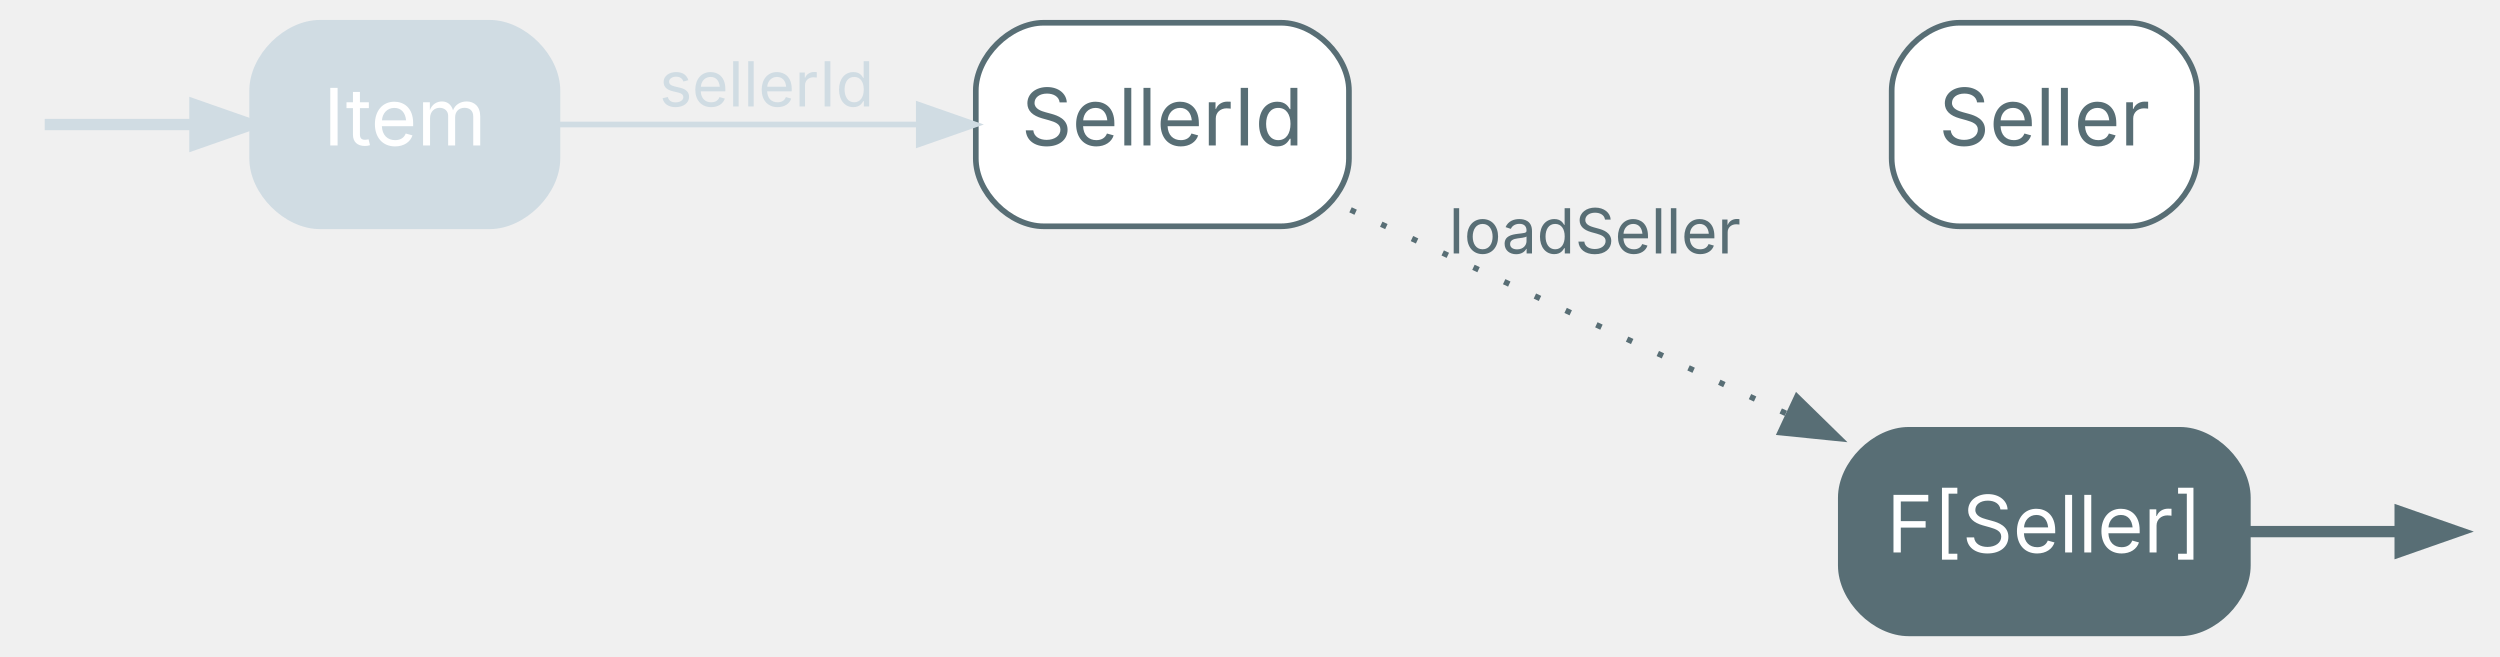
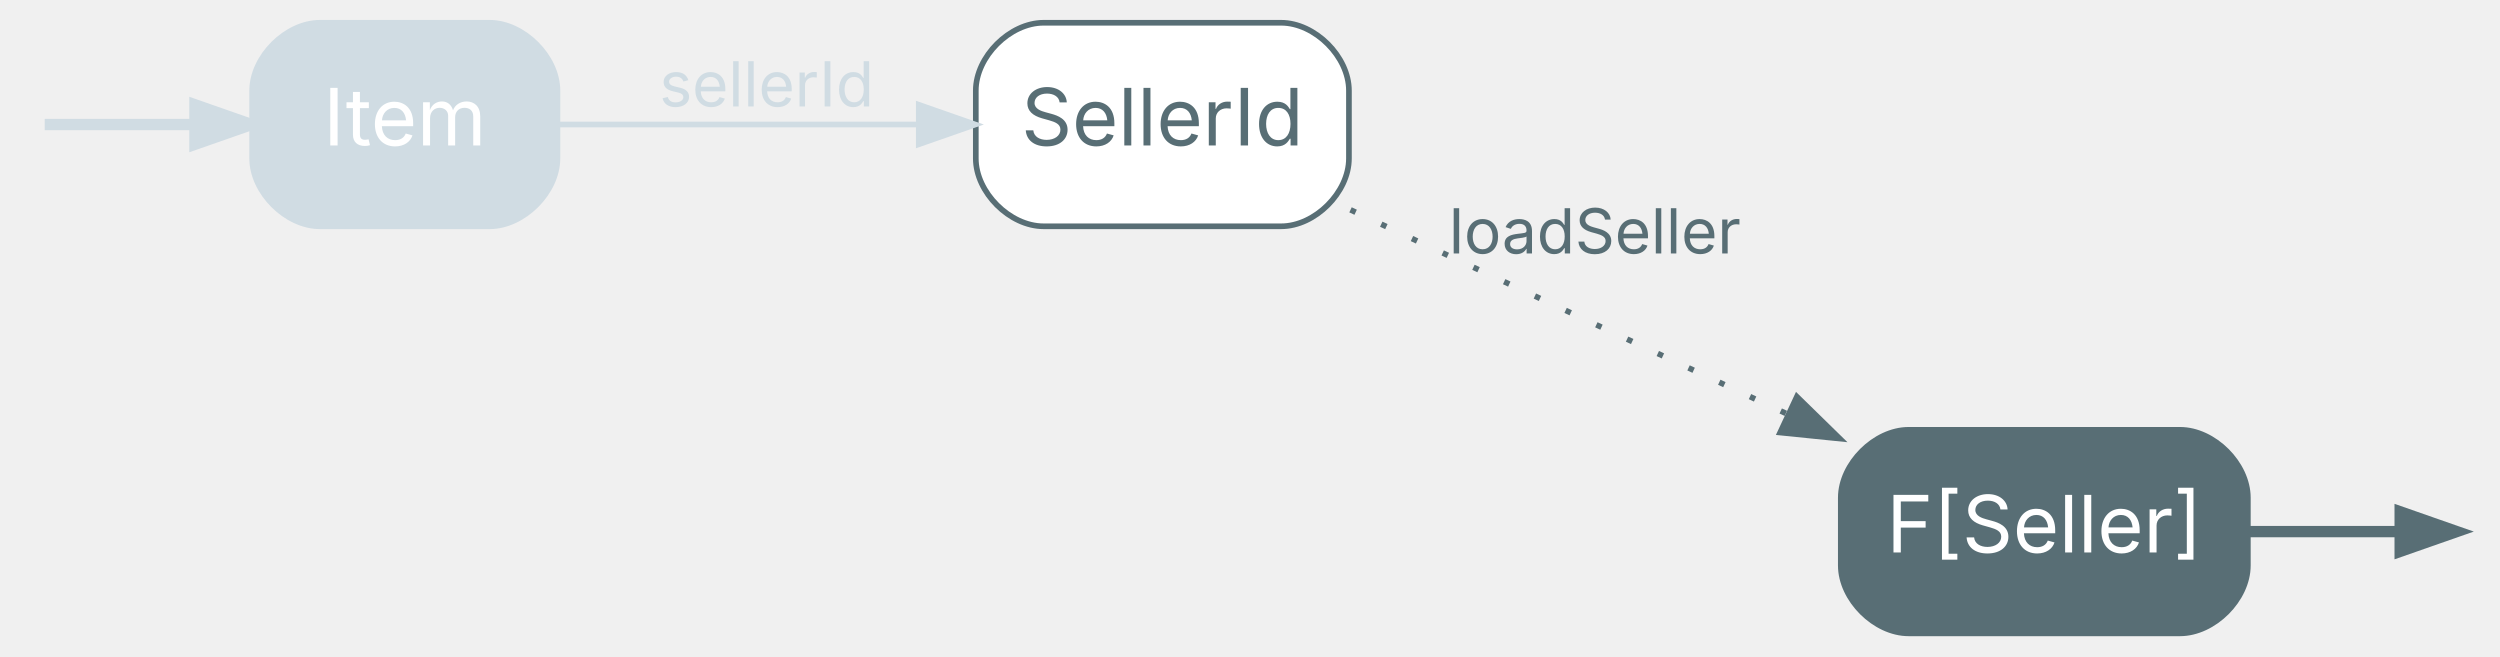
<svg xmlns="http://www.w3.org/2000/svg" width="442pt" height="116pt" viewBox="0.00 0.00 442.20 116.00">
  <g id="graph0" class="graph" transform="scale(1 1) rotate(0) translate(4 112)">
    <g id="node5" class="node start,disabled">
      <path fill="#d0dce3" stroke="#d0dce3" d="M82.6,-108C82.6,-108 52.6,-108 52.6,-108 46.6,-108 40.6,-102 40.6,-96 40.6,-96 40.6,-84 40.6,-84 40.6,-78 46.6,-72 52.6,-72 52.6,-72 82.6,-72 82.6,-72 88.6,-72 94.6,-78 94.6,-84 94.6,-84 94.6,-96 94.6,-96 94.6,-102 88.6,-108 82.6,-108" />
      <text text-anchor="middle" x="67.6" y="-86.3" font-family="Inter,Arial" font-size="14.00" fill="#ffffff">Item</text>
    </g>
    <g id="edge5" class="edge start,disabled">
      <path fill="none" stroke="#d0dce3" stroke-width="2" d="M3.91,-90C7.37,-90 18.49,-90 30.42,-90" />
      <polygon fill="#d0dce3" stroke="#d0dce3" stroke-width="2" points="30.48,-93.5 40.48,-90 30.48,-86.5 30.48,-93.5" />
-     </g>
-     <g id="node3" class="node">
-       <path fill="#ffffff" stroke="#586e75" d="M372.6,-108C372.6,-108 342.6,-108 342.6,-108 336.6,-108 330.6,-102 330.6,-96 330.6,-96 330.6,-84 330.6,-84 330.6,-78 336.6,-72 342.6,-72 342.6,-72 372.6,-72 372.6,-72 378.6,-72 384.6,-78 384.6,-84 384.6,-84 384.6,-96 384.6,-96 384.6,-102 378.6,-108 372.6,-108" />
-       <text text-anchor="middle" x="357.6" y="-86.3" font-family="Inter,Arial" font-size="14.00" fill="#586e75">Seller</text>
    </g>
    <g id="node4" class="node goal">
      <path fill="#586e75" stroke="#586e75" d="M381.6,-36C381.6,-36 333.6,-36 333.6,-36 327.6,-36 321.6,-30 321.6,-24 321.6,-24 321.6,-12 321.6,-12 321.6,-6 327.6,0 333.6,0 333.6,0 381.6,0 381.6,0 387.6,0 393.6,-6 393.6,-12 393.6,-12 393.6,-24 393.6,-24 393.6,-30 387.6,-36 381.6,-36" />
      <text text-anchor="middle" x="357.6" y="-14.3" font-family="Inter,Arial" font-size="14.00" fill="#ffffff">F[Seller]</text>
    </g>
    <g id="edge6" class="edge goal">
      <path fill="none" stroke="#586e75" stroke-width="2" d="M393.72,-18C403.39,-18 413.18,-18 420.36,-18" />
      <polygon fill="#586e75" stroke="#586e75" stroke-width="2" points="420.54,-21.5 430.54,-18 420.54,-14.5 420.54,-21.5" />
    </g>
    <g id="node6" class="node">
      <path fill="#ffffff" stroke="#586e75" d="M222.6,-108C222.6,-108 180.6,-108 180.6,-108 174.6,-108 168.6,-102 168.6,-96 168.6,-96 168.6,-84 168.6,-84 168.6,-78 174.6,-72 180.6,-72 180.6,-72 222.6,-72 222.6,-72 228.6,-72 234.6,-78 234.6,-84 234.6,-84 234.6,-96 234.6,-96 234.6,-102 228.6,-108 222.6,-108" />
      <text text-anchor="middle" x="201.6" y="-86.3" font-family="Inter,Arial" font-size="14.00" fill="#586e75">SellerId</text>
    </g>
    <g id="edge2" class="edge disabled">
      <path fill="none" stroke="#d0dce3" d="M94.68,-90C112.8,-90 137.36,-90 158.27,-90" />
      <polygon fill="#d0dce3" stroke="#d0dce3" points="158.51,-93.5 168.51,-90 158.51,-86.5 158.51,-93.5" />
      <text text-anchor="middle" x="131.6" y="-93.2" font-family="Inter,Arial" font-size="11.00" fill="#d0dce3">sellerId</text>
    </g>
    <g id="edge4" class="edge required">
      <path fill="none" stroke="#586e75" stroke-dasharray="1,5" d="M234.88,-74.91C257.33,-64.41 287.53,-50.29 312.24,-38.74" />
      <polygon fill="#586e75" stroke="#586e75" points="313.83,-41.86 321.41,-34.45 310.87,-35.52 313.83,-41.86" />
      <text text-anchor="middle" x="278.1" y="-67.2" font-family="Inter,Arial" font-size="11.00" fill="#586e75">loadSeller</text>
    </g>
  </g>
</svg>
